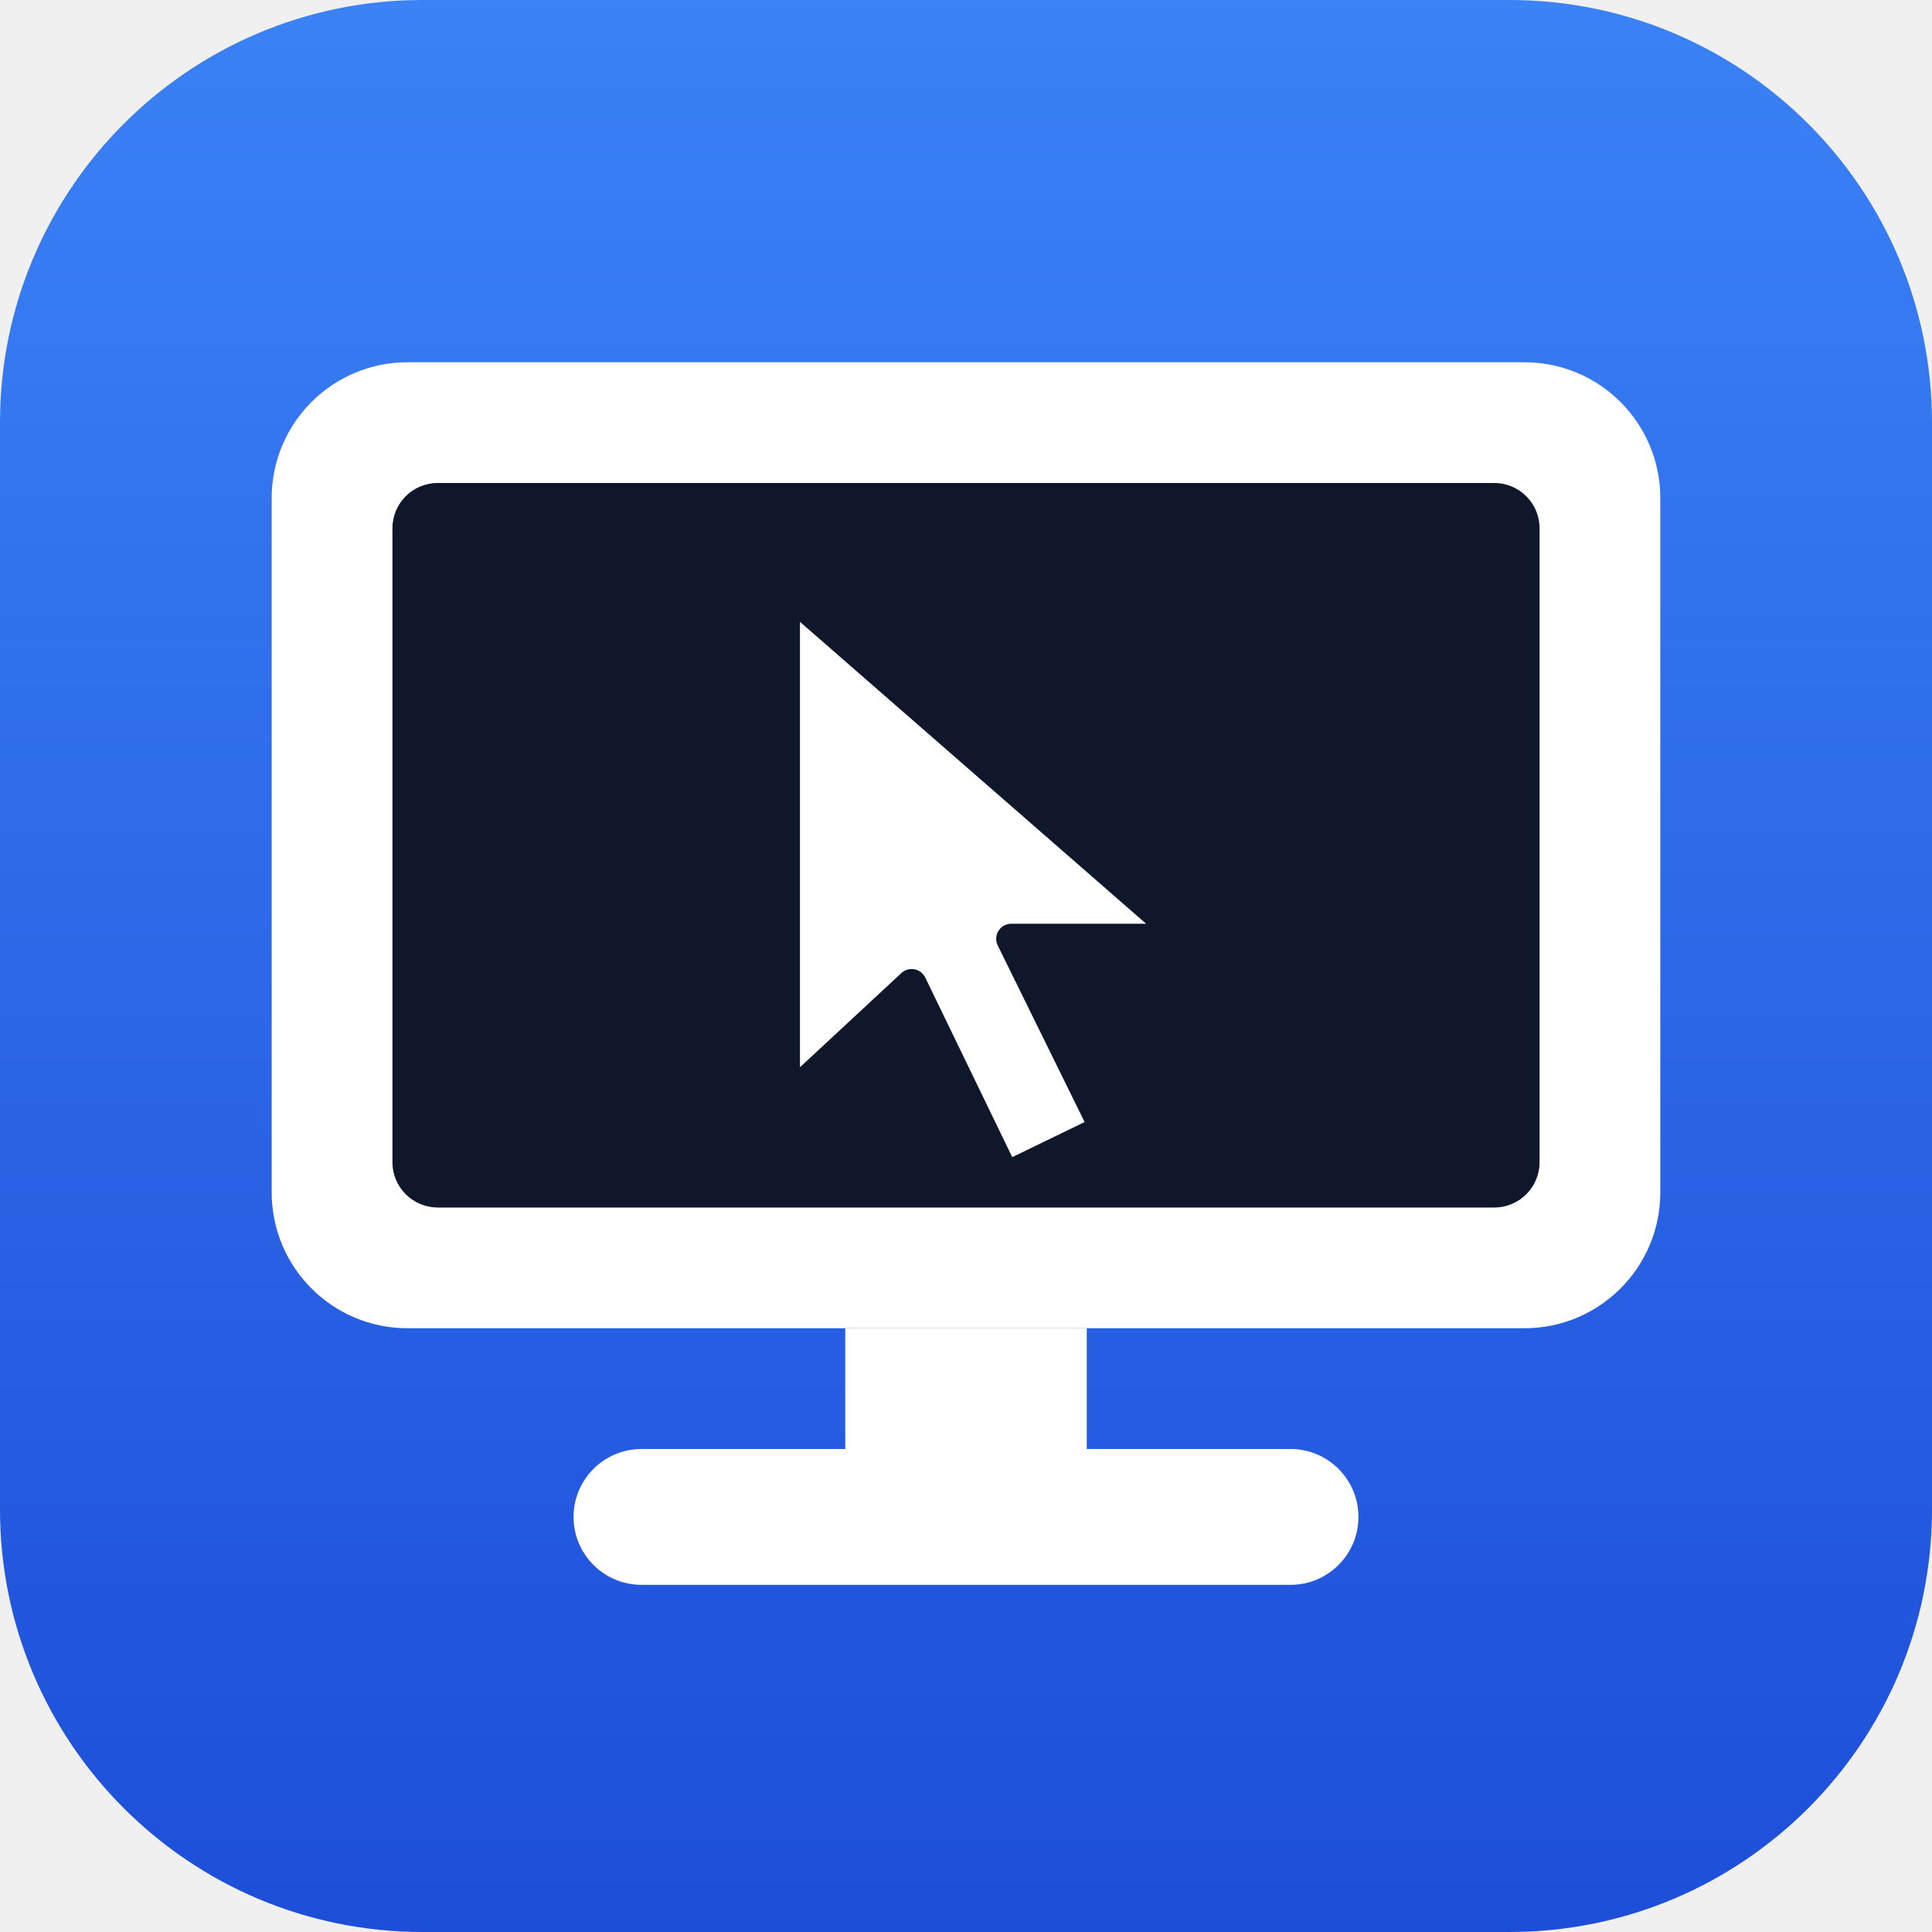
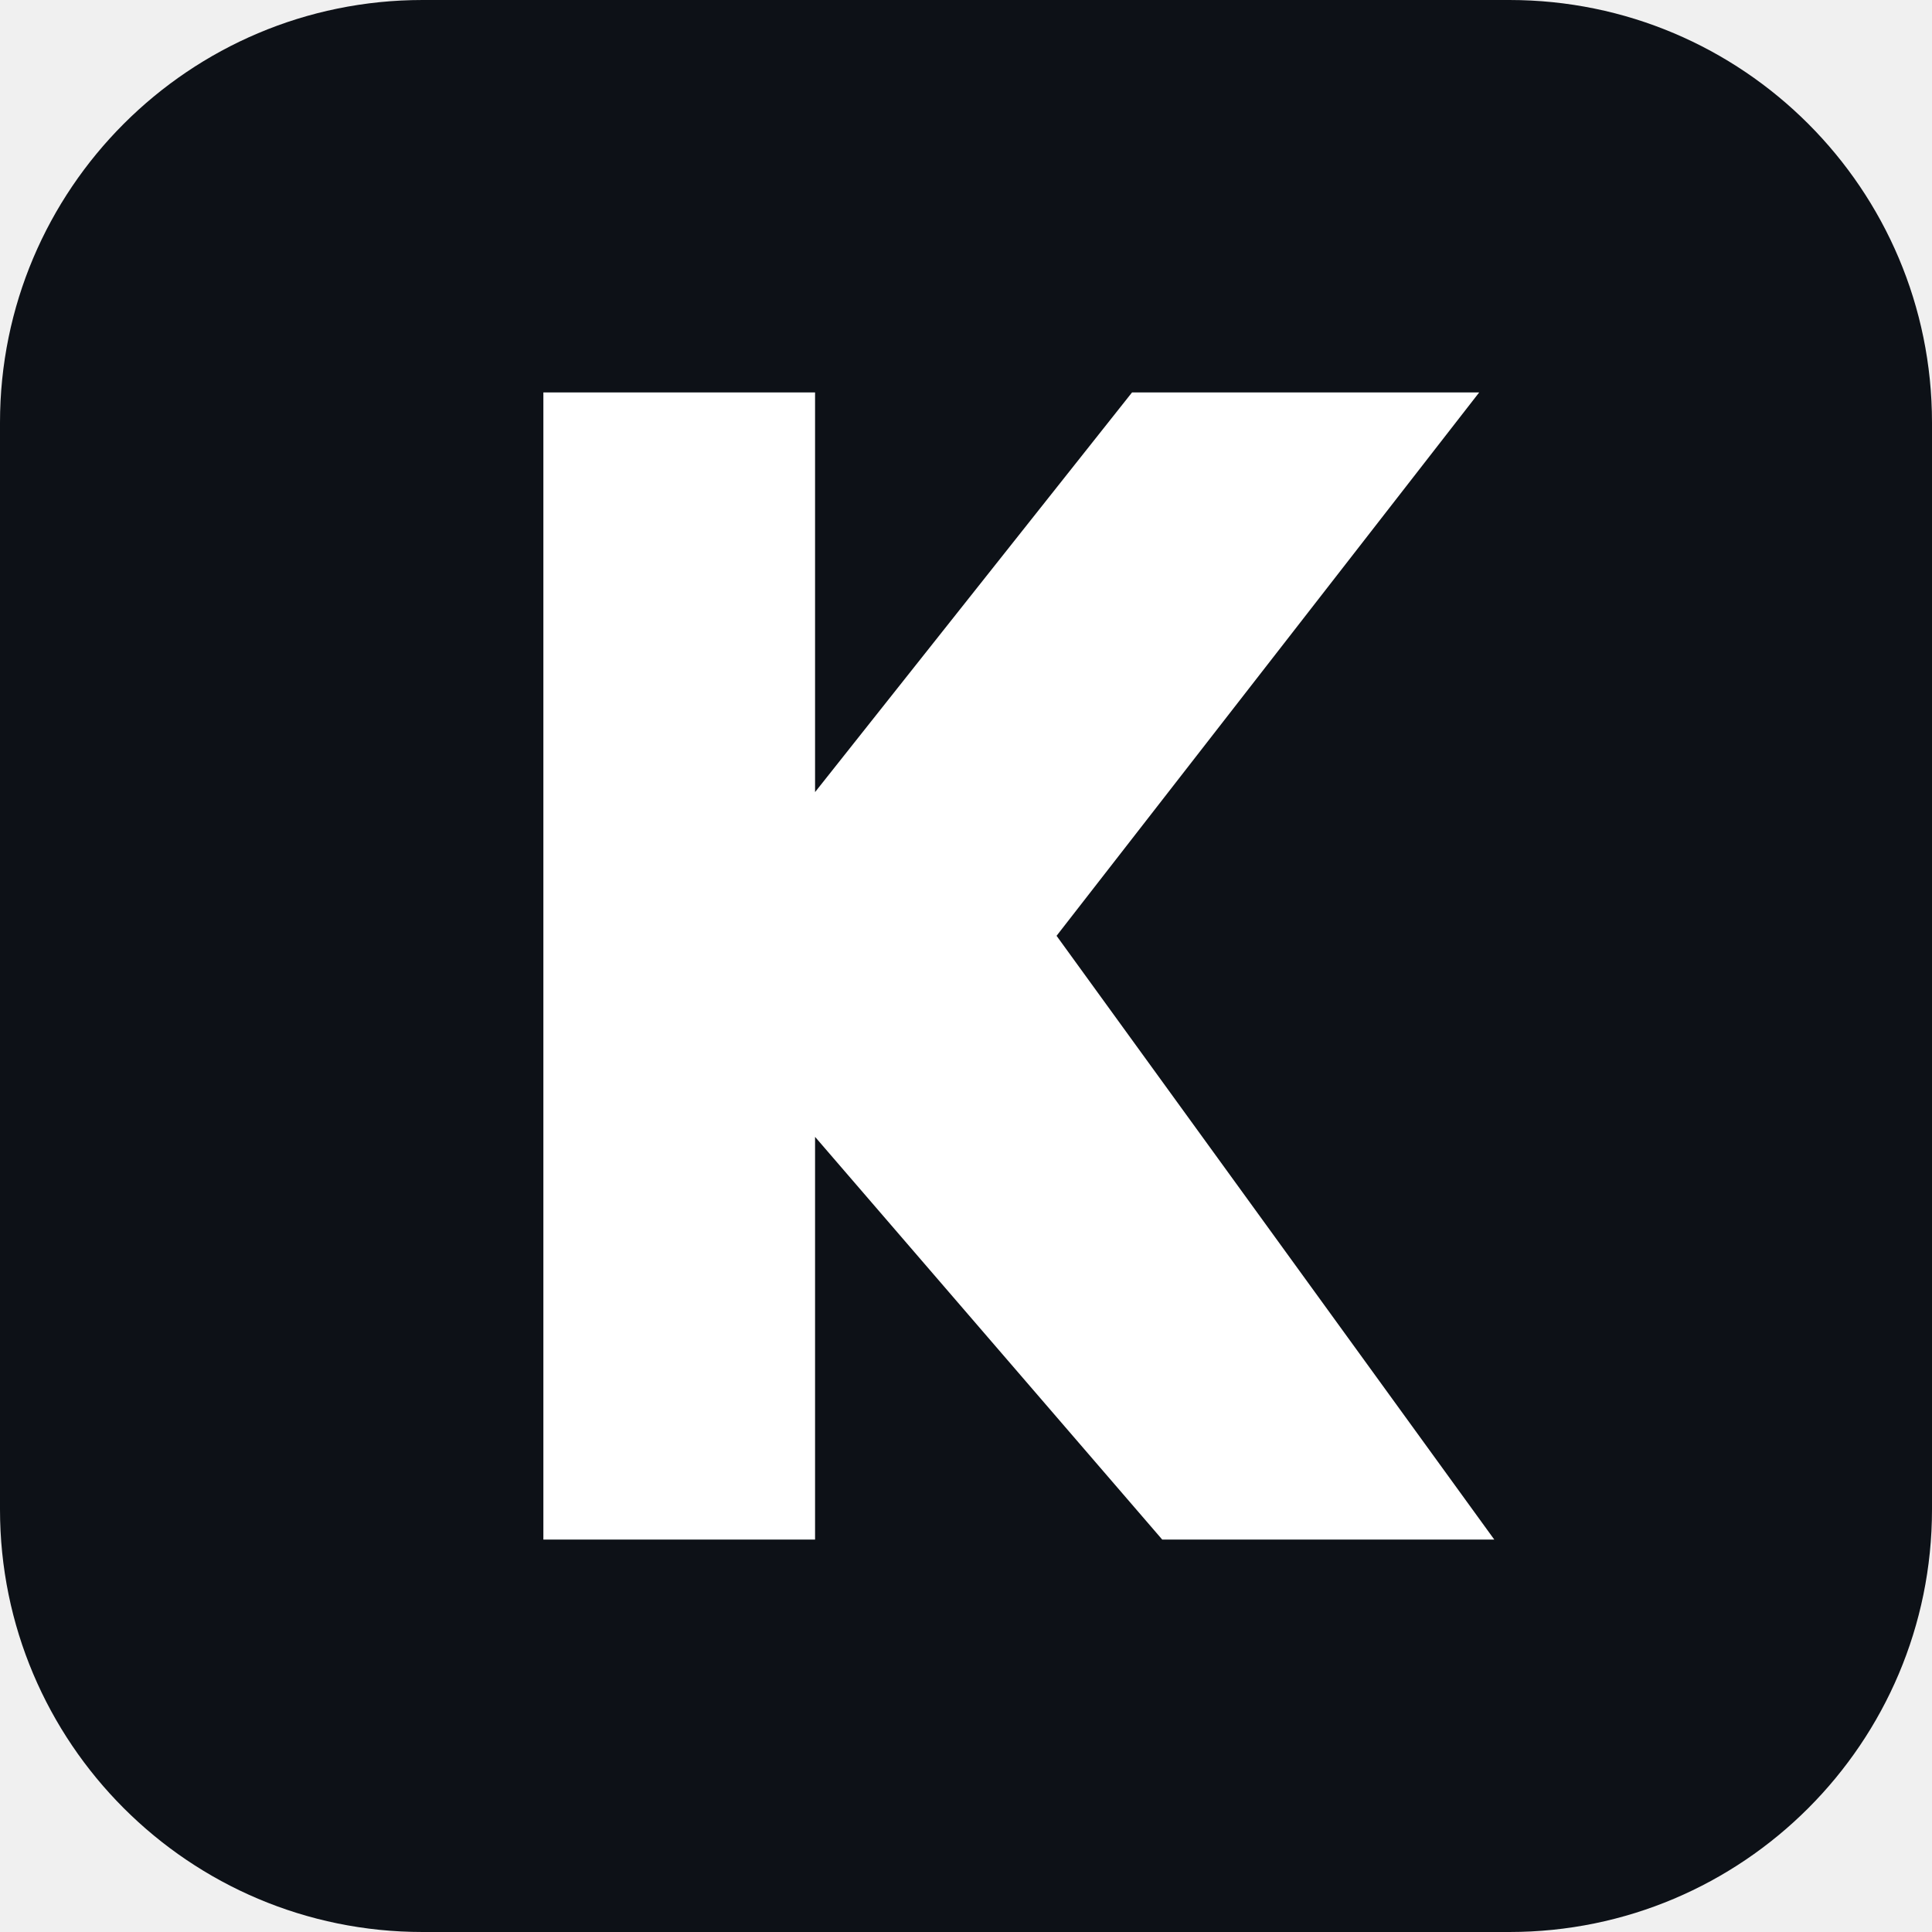
<svg xmlns="http://www.w3.org/2000/svg" viewBox="0 0 64 64">
-   <defs>
-     <linearGradient id="tile" x1="0" y1="0" x2="0" y2="1">
-       <stop offset="0" stop-color="#3b82f6" />
-       <stop offset="1" stop-color="#1d4ed8" />
-     </linearGradient>
-   </defs>
-   <rect width="64" height="64" rx="14" fill="url(#tile)" />
-   <rect x="9" y="12" width="46" height="32" rx="4.5" fill="#fff" />
-   <rect x="13" y="16" width="38" height="24" rx="1.5" fill="#0f172a" />
-   <rect x="28" y="44" width="8" height="5" fill="#fff" />
-   <rect x="19" y="48" width="26" height="4.5" rx="2.25" fill="#fff" />
-   <path d="M26 19.5v17l4.2-3.9 3.1 6.4 3.3-1.6-3.1-6.3h5.8z" fill="#fff" stroke="#0f172a" stroke-width="1" stroke-linejoin="round" />
+   <rect width="64" height="64" rx="14" fill="#0d1117" />
+   <path d="M18 13h9v38h-9z M26 27.5 37.5 13h11.5L35 31l14.5 20H38.5L26 36.5z" fill="#fff" />
</svg>
